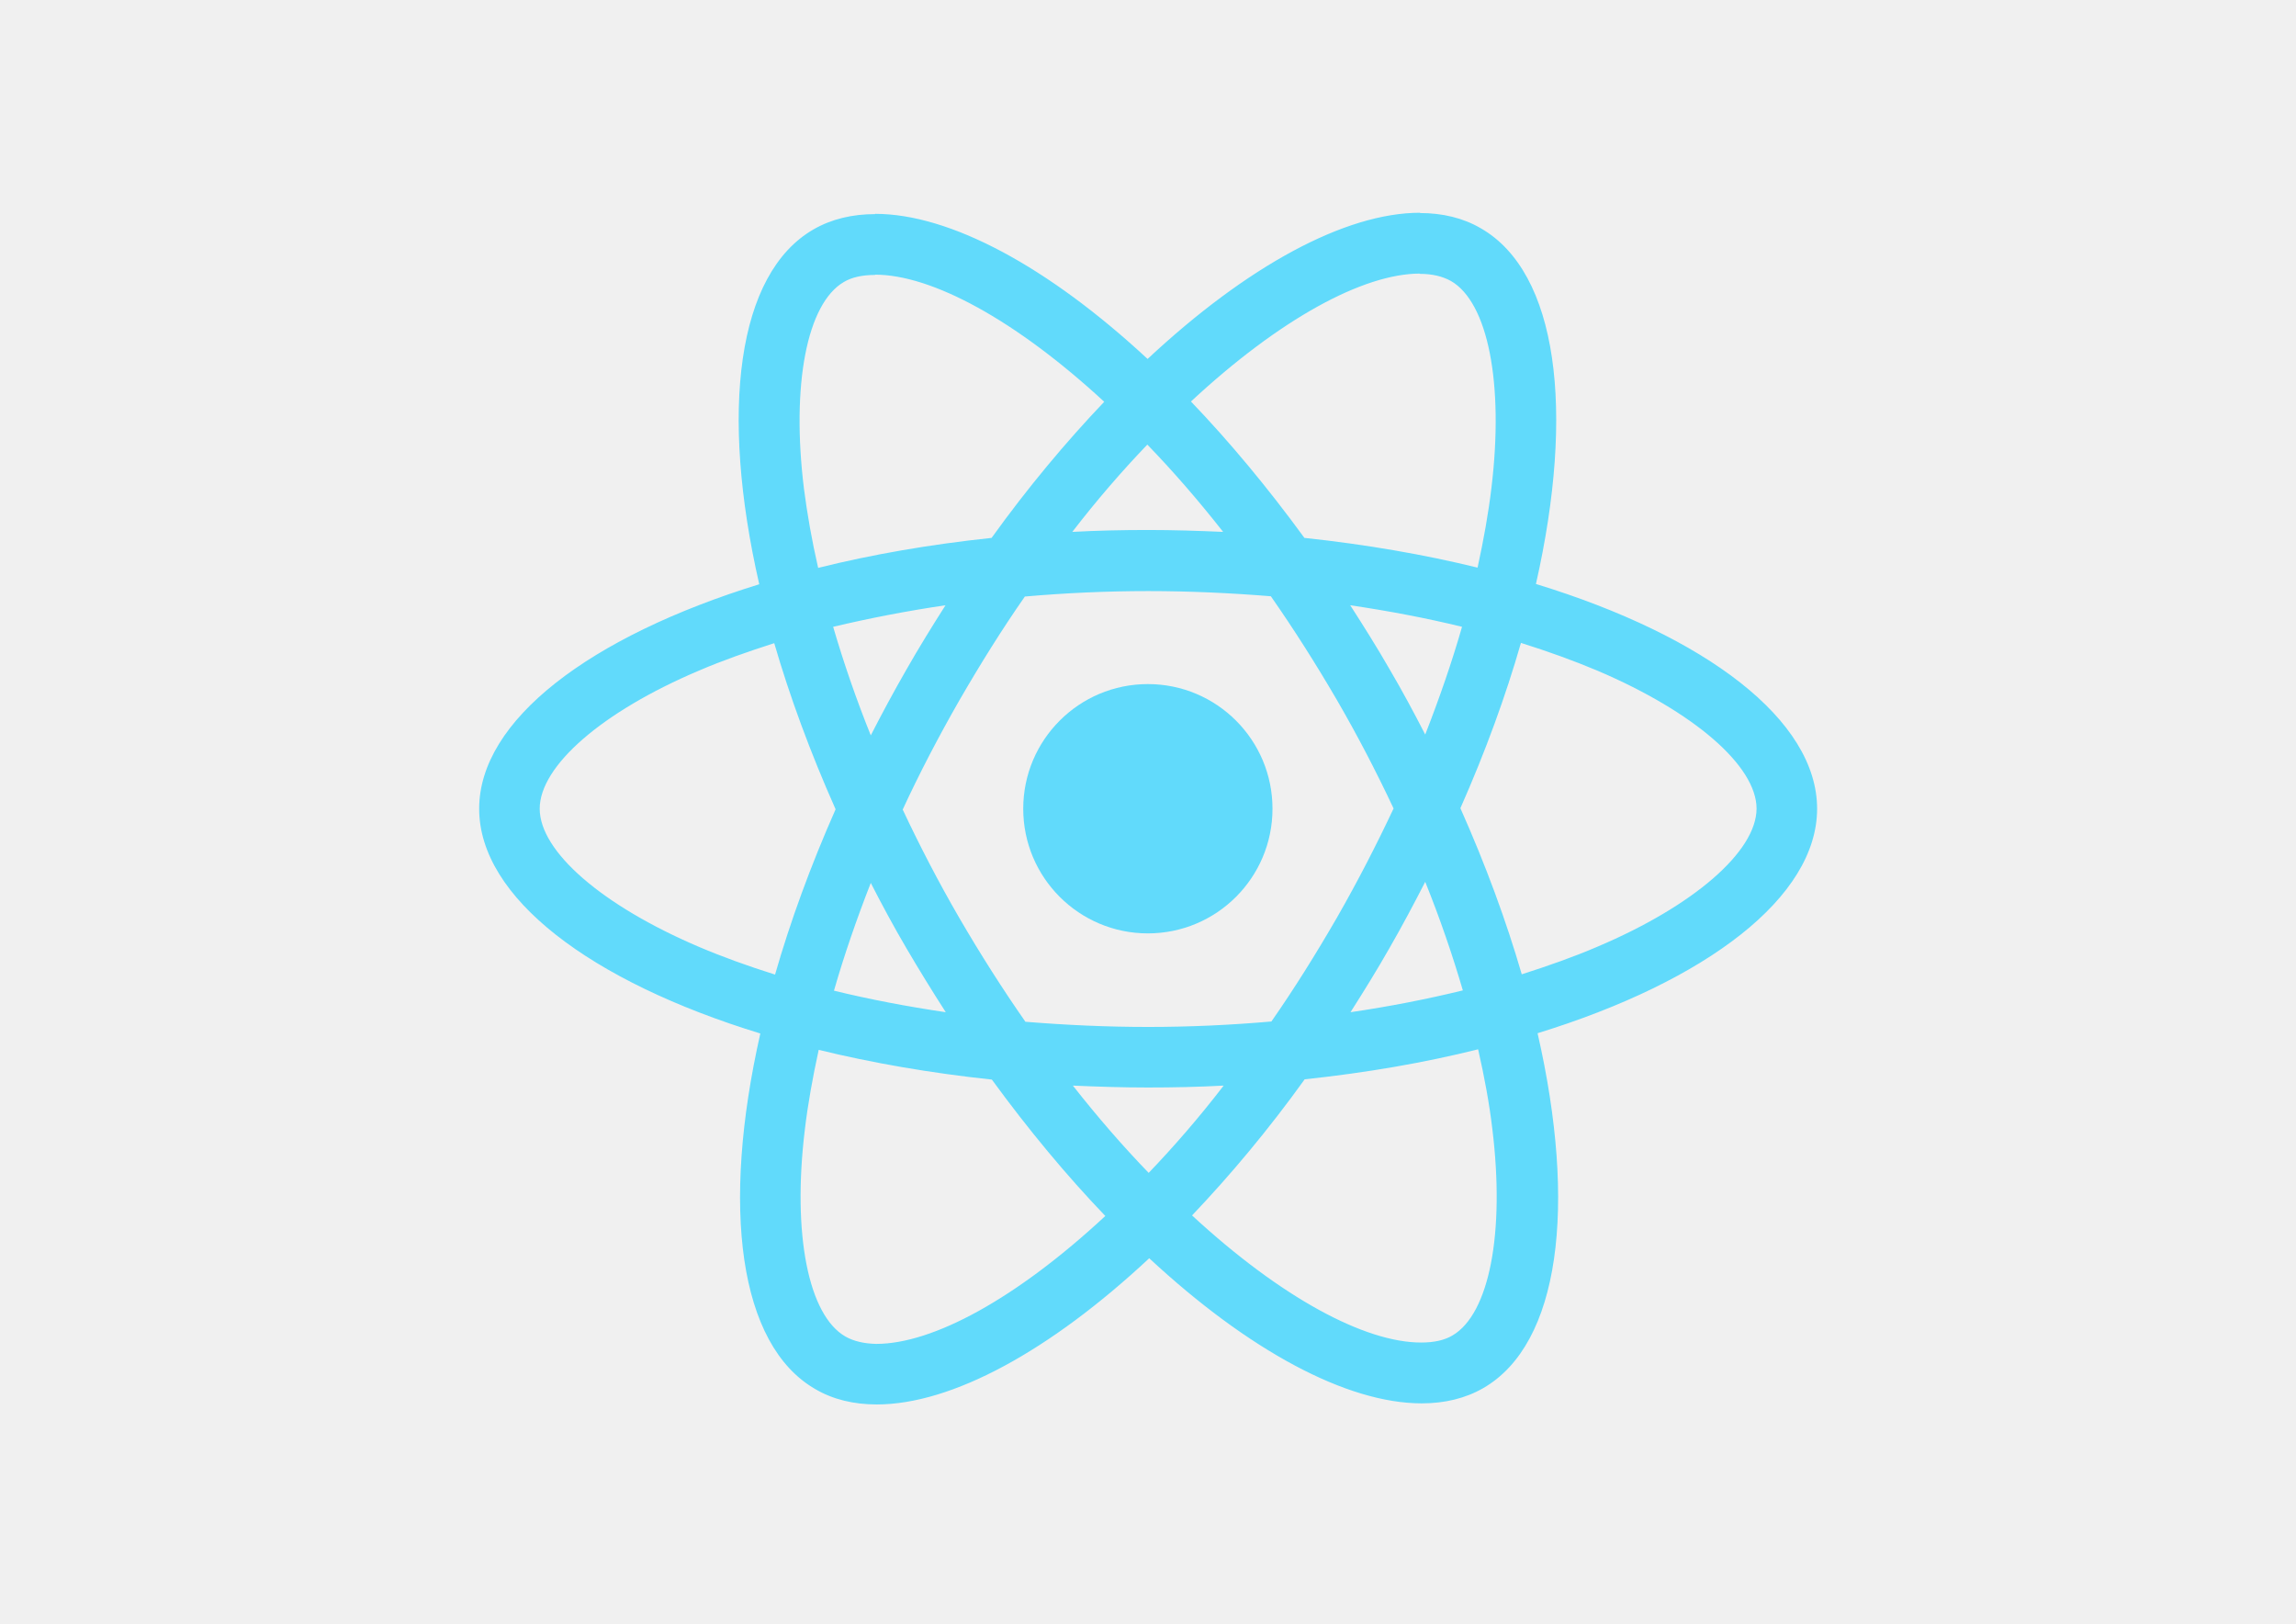
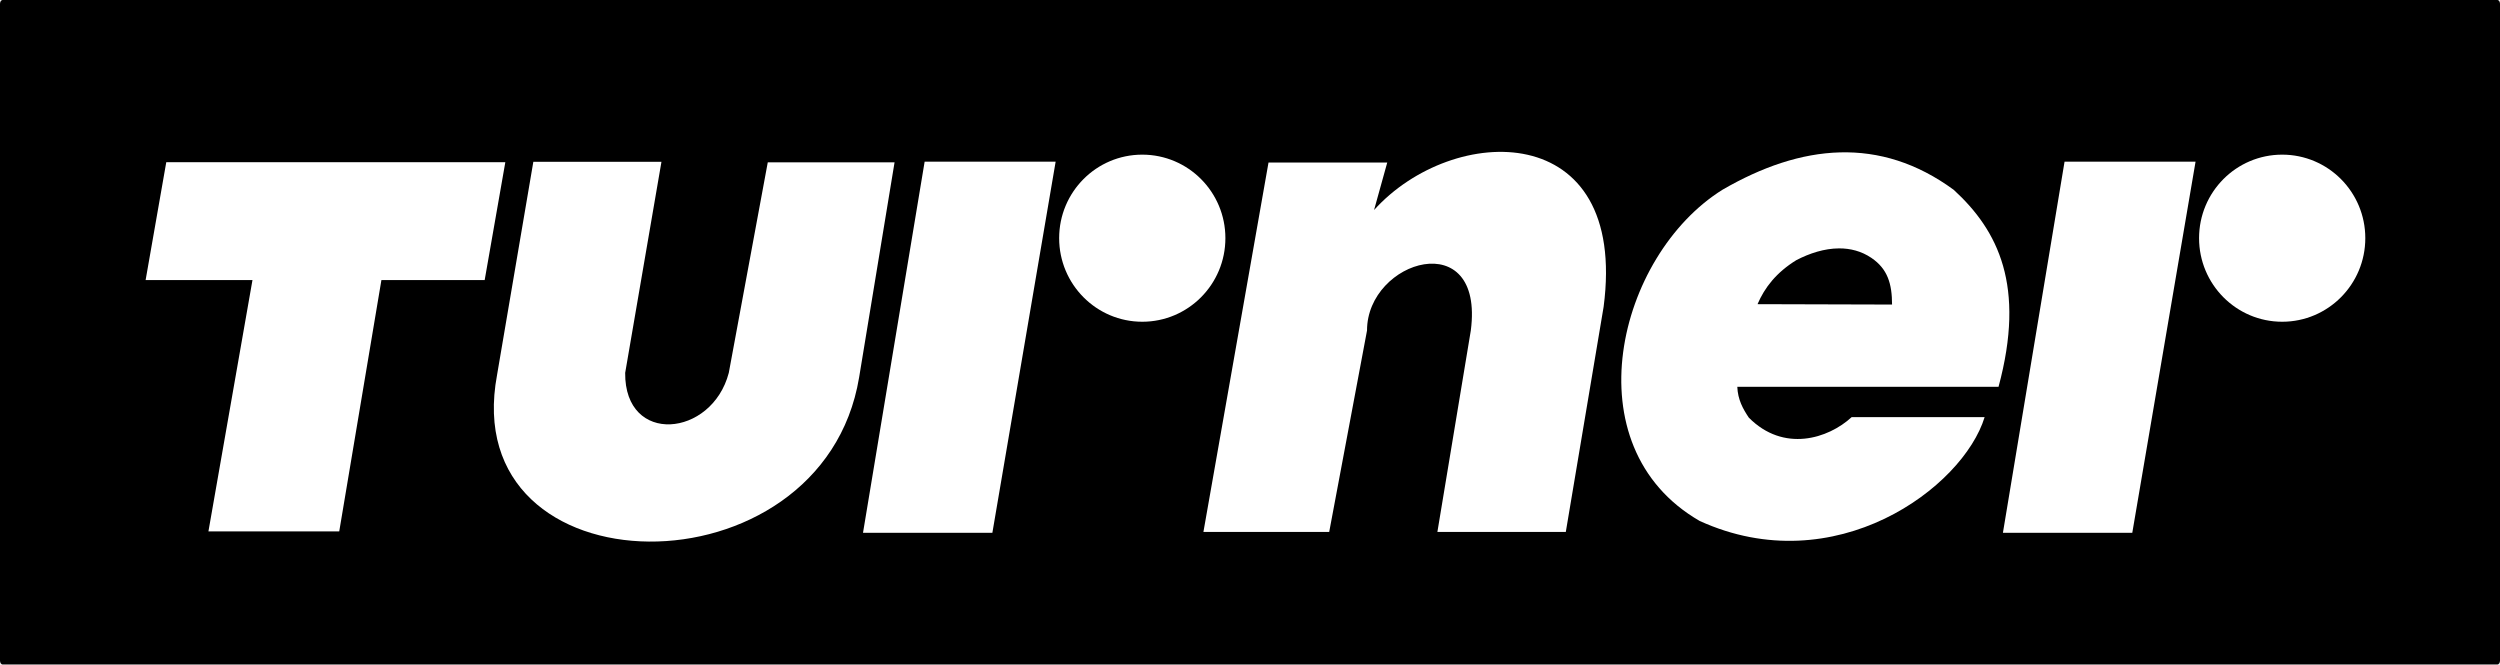
- <svg xmlns="http://www.w3.org/2000/svg" viewBox="0 0 841.9 595.3">
-   <g fill="#61DAFB">
-     <path d="M666.3 296.5c0-32.5-40.7-63.3-103.1-82.4 14.4-63.6 8-114.2-20.2-130.4-6.5-3.8-14.1-5.6-22.4-5.6v22.3c4.6 0 8.3.9 11.4 2.6 13.6 7.8 19.5 37.5 14.9 75.7-1.1 9.4-2.9 19.3-5.1 29.4-19.6-4.8-41-8.5-63.5-10.9-13.5-18.5-27.5-35.3-41.6-50 32.6-30.3 63.2-46.9 84-46.9V78c-27.5 0-63.5 19.6-99.9 53.6-36.4-33.8-72.4-53.2-99.9-53.2v22.3c20.7 0 51.4 16.5 84 46.6-14 14.7-28 31.4-41.3 49.9-22.6 2.4-44 6.1-63.6 11-2.3-10-4-19.7-5.2-29-4.7-38.2 1.1-67.9 14.6-75.8 3-1.8 6.9-2.6 11.5-2.6V78.5c-8.4 0-16 1.8-22.6 5.6-28.1 16.2-34.4 66.7-19.9 130.1-62.2 19.2-102.7 49.9-102.7 82.3 0 32.5 40.7 63.3 103.1 82.4-14.4 63.6-8 114.2 20.2 130.4 6.5 3.8 14.1 5.6 22.5 5.6 27.5 0 63.5-19.6 99.9-53.6 36.4 33.8 72.4 53.2 99.9 53.2 8.4 0 16-1.8 22.6-5.6 28.1-16.2 34.4-66.7 19.9-130.1 62-19.1 102.5-49.9 102.5-82.3zm-130.2-66.7c-3.7 12.9-8.3 26.2-13.5 39.5-4.1-8-8.4-16-13.1-24-4.6-8-9.5-15.8-14.4-23.4 14.2 2.1 27.9 4.7 41 7.9zm-45.8 106.5c-7.8 13.5-15.8 26.3-24.1 38.2-14.9 1.3-30 2-45.2 2-15.1 0-30.2-.7-45-1.9-8.3-11.9-16.4-24.6-24.2-38-7.6-13.1-14.5-26.4-20.8-39.8 6.2-13.4 13.2-26.8 20.7-39.9 7.8-13.5 15.8-26.3 24.1-38.2 14.9-1.3 30-2 45.2-2 15.1 0 30.2.7 45 1.9 8.3 11.9 16.4 24.6 24.2 38 7.6 13.1 14.5 26.4 20.8 39.8-6.3 13.4-13.2 26.8-20.7 39.9zm32.3-13c5.4 13.4 10 26.8 13.8 39.8-13.1 3.2-26.9 5.9-41.2 8 4.9-7.7 9.8-15.6 14.4-23.7 4.6-8 8.9-16.1 13-24.1zM421.2 430c-9.3-9.6-18.6-20.3-27.8-32 9 .4 18.2.7 27.5.7 9.4 0 18.7-.2 27.8-.7-9 11.7-18.3 22.4-27.5 32zm-74.4-58.9c-14.2-2.1-27.9-4.7-41-7.9 3.7-12.9 8.3-26.2 13.5-39.5 4.1 8 8.4 16 13.1 24 4.7 8 9.5 15.8 14.4 23.4zM420.7 163c9.3 9.6 18.6 20.3 27.8 32-9-.4-18.2-.7-27.5-.7-9.4 0-18.7.2-27.8.7 9-11.7 18.3-22.4 27.5-32zm-74 58.9c-4.9 7.7-9.8 15.6-14.4 23.7-4.6 8-8.9 16-13 24-5.4-13.4-10-26.8-13.8-39.8 13.1-3.1 26.9-5.8 41.2-7.9zm-90.5 125.2c-35.4-15.1-58.3-34.9-58.3-50.6 0-15.7 22.9-35.6 58.3-50.6 8.6-3.7 18-7 27.7-10.1 5.7 19.6 13.2 40 22.5 60.9-9.2 20.8-16.6 41.1-22.2 60.6-9.9-3.1-19.3-6.5-28-10.2zM310 490c-13.6-7.8-19.5-37.5-14.9-75.7 1.1-9.4 2.9-19.3 5.1-29.4 19.6 4.8 41 8.5 63.5 10.9 13.5 18.5 27.5 35.3 41.6 50-32.6 30.3-63.2 46.9-84 46.9-4.5-.1-8.3-1-11.3-2.7zm237.2-76.2c4.7 38.2-1.1 67.9-14.6 75.8-3 1.8-6.9 2.6-11.5 2.6-20.7 0-51.4-16.5-84-46.6 14-14.7 28-31.4 41.3-49.9 22.6-2.4 44-6.1 63.6-11 2.3 10.1 4.1 19.8 5.2 29.1zm38.5-66.7c-8.6 3.7-18 7-27.7 10.1-5.7-19.6-13.2-40-22.5-60.9 9.2-20.8 16.6-41.1 22.2-60.6 9.9 3.1 19.3 6.5 28.1 10.2 35.4 15.1 58.3 34.9 58.3 50.6-.1 15.7-23 35.6-58.4 50.6zM320.8 78.4z" />
-     <circle cx="420.9" cy="296.5" r="45.7" />
-     <path d="M520.5 78.1z" />
+ <svg xmlns="http://www.w3.org/2000/svg" id="svg2996" version="1.1" width="1000.083" height="265.813">
+   <defs id="defs3000" />
+   <g id="g3027" transform="translate(0.07282255,-0.07421563)">
+     <rect ry="1.527" rx="1.057" y="0.074" x="-0.073" height="265.813" width="1000.083" id="rect3006" style="fill:black;fill-opacity:1;fill-rule:evenodd;stroke:none" />
+     <path id="path3008" d="m 83.308,212.641 52.326,0 16.868,-100.521 41.31,0 8.262,-47.162 -135.634,0 -8.262,47.162 42.745,0 z" style="fill:white;stroke:none" />
+     <path id="path3010" d="m 213.277,64.807 51.252,0 -14.51,84.428 c -0.262,29.087 34.694,25.797 41.447,0 l 15.598,-84.231 50.718,0 -14.174,86.014 c -14.657,88.532 -161.31,87.005 -144.841,-0.965 z" style="fill:white;stroke:none" />
+     <path id="path3012" d="m 456.875,61.938 c -18.364,0 -33.25,14.946 -33.25,33.406 0,18.461 14.886,33.438 33.25,33.438 18.364,0 33.25,-14.977 33.25,-33.438 0,-18.461 -14.886,-33.406 -33.25,-33.406 z m -87.062,2.812 -24.656,148.469 51.75,0 25.312,-148.469 -52.406,0 z" style="fill:white;stroke:none" />
+     <path style="fill:white;stroke:none" d="m 912.878,61.938 c -18.364,0 -33.25,14.946 -33.25,33.406 0,18.461 14.886,33.438 33.25,33.438 18.364,0 33.25,-14.977 33.25,-33.438 0,-18.461 -14.886,-33.406 -33.25,-33.406 z m -87.062,2.812 -24.656,148.469 51.75,0 25.312,-148.469 -52.406,0 z" id="path3018" />
+     <path id="path3020" d="m 481.336,212.87 50.315,0 15.13,-80.575 c 0,-28.308 47.045,-42.335 41.519,0 l -13.37,80.575 51.371,0 15.13,-90.075 C 651.35,47.17 581.087,49.191 549.596,84.091 l 5.278,-19 -47.5,0 z" style="fill:white;stroke:none" />
+     <path id="path3022" d="M 735.969,61.031 C 720.454,61.444 704.689,66.858 688.938,76 c -42.048,26.303 -60.759,102.635 -9.094,132.469 54.079,24.646 105.344,-13.24 114,-41.531 l -53.188,0 c -9.369,8.627 -27.209,14.275 -41.156,0.188 -2.324,-3.479 -4.391,-7.171 -4.594,-12.312 l 104.5,0 C 810.284,114.491 799.332,92.371 781.469,76 766.743,65.205 751.484,60.618 735.969,61.031 z m -0.375,38.406 c 4.526,-0.02 8.963,1.094 12.969,3.812 6.492,4.406 8.241,10.386 8.25,18.656 L 703,121.75 c 2.847,-6.657 7.543,-12.688 15.5,-17.594 5.335,-2.785 11.274,-4.693 17.094,-4.719 z" style="fill:white;stroke:none" />
  </g>
</svg>
